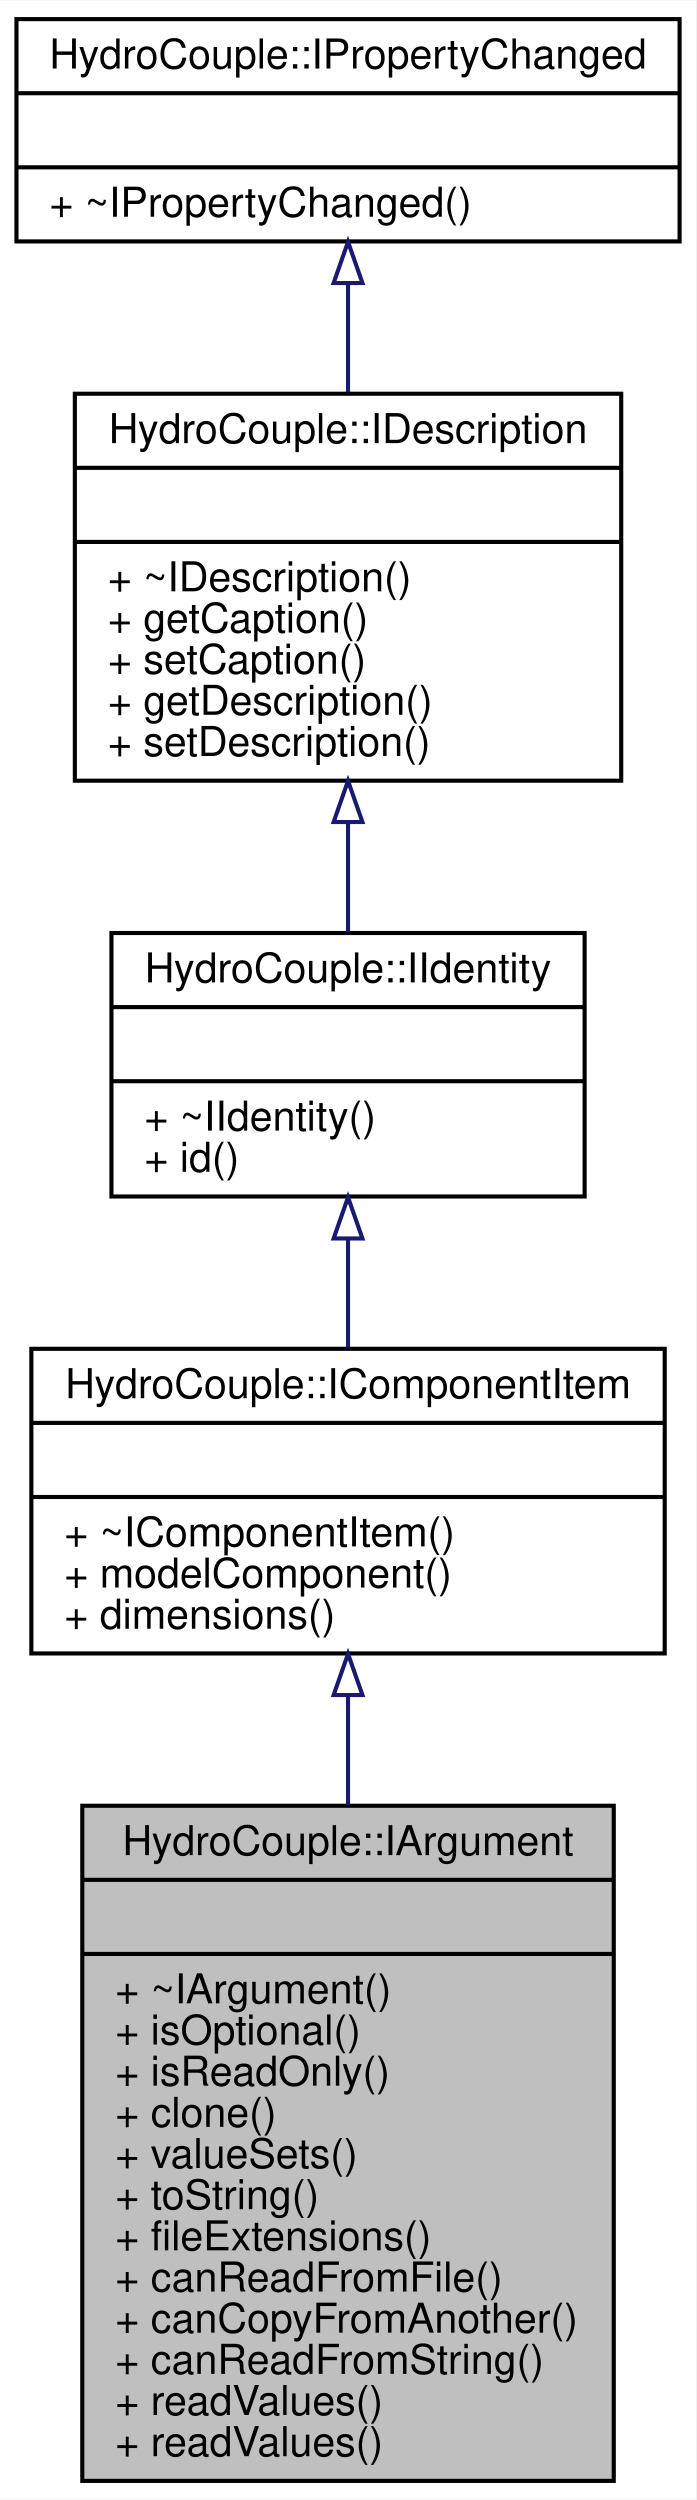
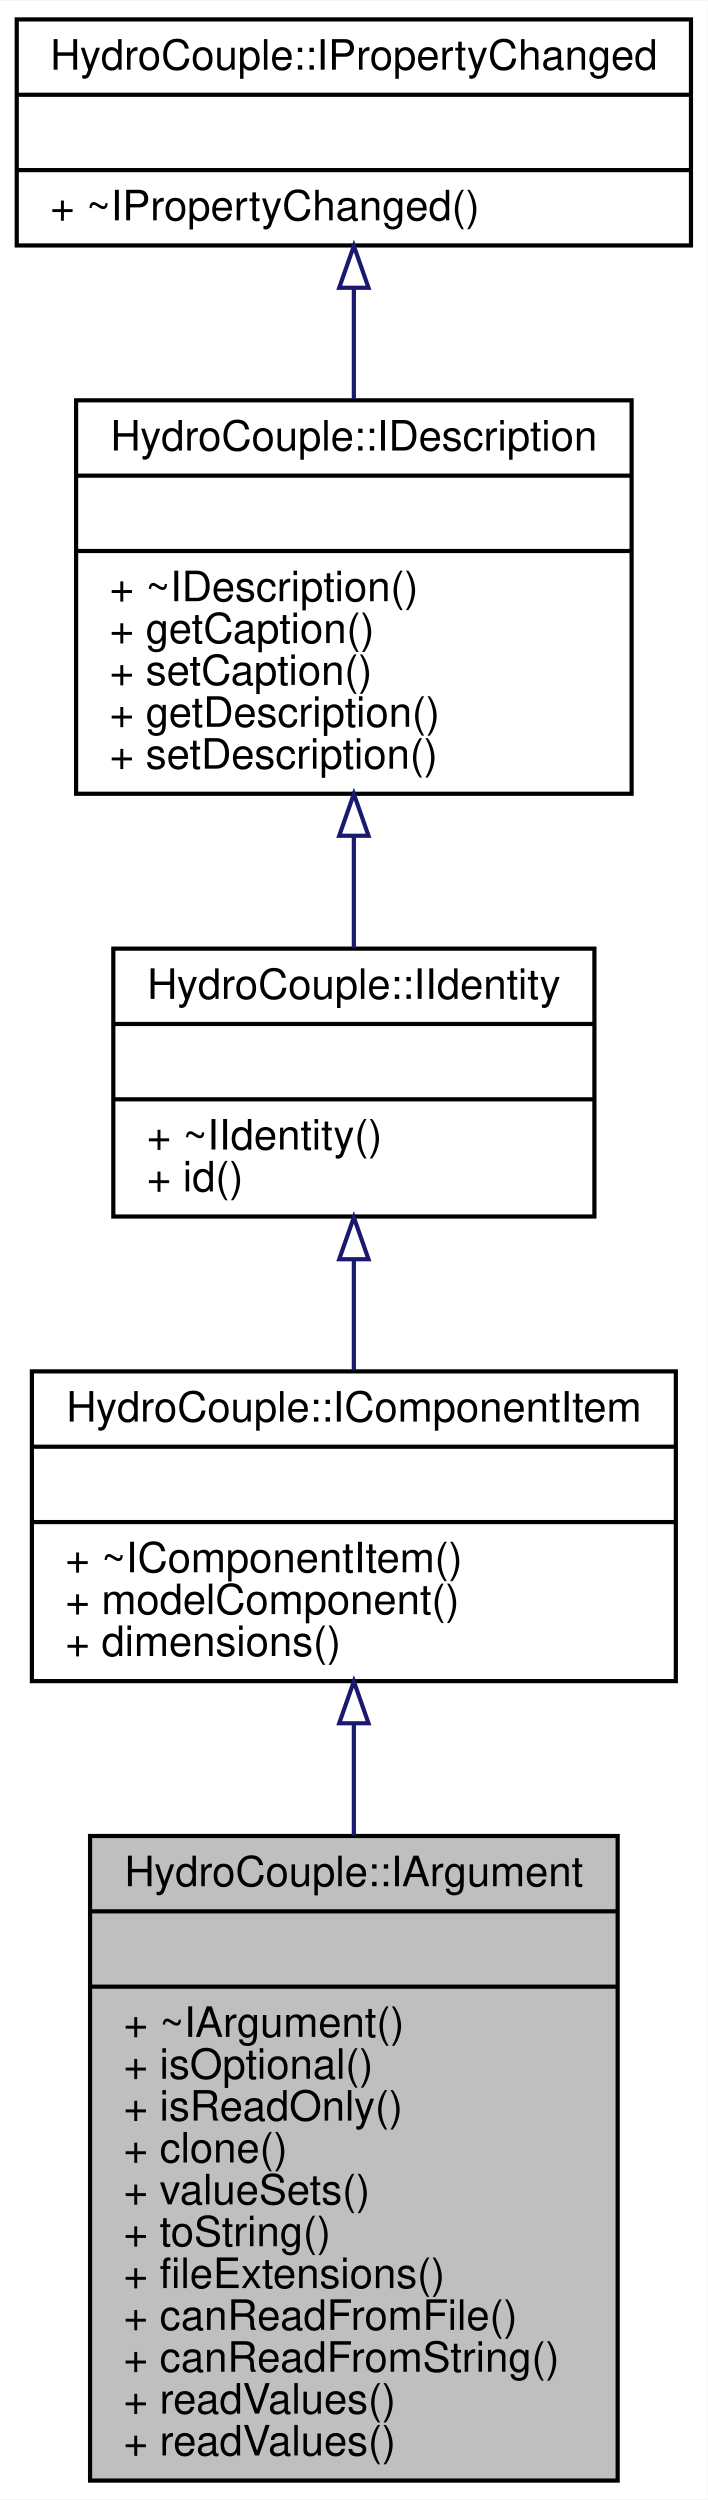
- <svg xmlns="http://www.w3.org/2000/svg" xmlns:xlink="http://www.w3.org/1999/xlink" width="169pt" height="607pt" viewBox="0.00 0.00 169.08 607.00">
-   <g id="graph0" class="graph" transform="scale(1 1) rotate(0) translate(4 603)">
-     <polygon fill="white" stroke="none" points="-4,4 -4,-603 165.083,-603 165.083,4 -4,4" />
+ <svg xmlns="http://www.w3.org/2000/svg" xmlns:xlink="http://www.w3.org/1999/xlink" width="169pt" height="597pt" viewBox="0.00 0.00 169.08 597.00">
+   <g id="graph0" class="graph" transform="scale(1 1) rotate(0) translate(4 593)">
+     <polygon fill="white" stroke="none" points="-4,4 -4,-593 165.083,-593 165.083,4 -4,4" />
    <g id="node1" class="node">
-       <polygon fill="#bfbfbf" stroke="black" points="15.991,-0.5 15.991,-164.5 145.092,-164.5 145.092,-0.5 15.991,-0.5" />
-       <text text-anchor="middle" x="80.541" y="-152.5" font-family="Helvetica,sans-Serif" font-size="10.00">HydroCouple::IArgument</text>
-       <polyline fill="none" stroke="black" points="15.991,-146.5 145.092,-146.5 " />
-       <text text-anchor="middle" x="80.541" y="-134.5" font-family="Helvetica,sans-Serif" font-size="10.00"> </text>
-       <polyline fill="none" stroke="black" points="15.991,-128.5 145.092,-128.5 " />
-       <text text-anchor="start" x="23.991" y="-116.5" font-family="Helvetica,sans-Serif" font-size="10.00">+ ~IArgument()</text>
-       <text text-anchor="start" x="23.991" y="-106.5" font-family="Helvetica,sans-Serif" font-size="10.00">+ isOptional()</text>
-       <text text-anchor="start" x="23.991" y="-96.5" font-family="Helvetica,sans-Serif" font-size="10.00">+ isReadOnly()</text>
-       <text text-anchor="start" x="23.991" y="-86.5" font-family="Helvetica,sans-Serif" font-size="10.00">+ clone()</text>
-       <text text-anchor="start" x="23.991" y="-76.5" font-family="Helvetica,sans-Serif" font-size="10.00">+ valueSets()</text>
-       <text text-anchor="start" x="23.991" y="-66.5" font-family="Helvetica,sans-Serif" font-size="10.00">+ toString()</text>
-       <text text-anchor="start" x="23.991" y="-56.5" font-family="Helvetica,sans-Serif" font-size="10.00">+ fileExtensions()</text>
-       <text text-anchor="start" x="23.991" y="-46.5" font-family="Helvetica,sans-Serif" font-size="10.00">+ canReadFromFile()</text>
-       <text text-anchor="start" x="23.991" y="-36.5" font-family="Helvetica,sans-Serif" font-size="10.00">+ canCopyFromAnother()</text>
-       <text text-anchor="start" x="23.991" y="-26.5" font-family="Helvetica,sans-Serif" font-size="10.00">+ canReadFromString()</text>
-       <text text-anchor="start" x="23.991" y="-16.5" font-family="Helvetica,sans-Serif" font-size="10.00">+ readValues()</text>
-       <text text-anchor="start" x="23.991" y="-6.5" font-family="Helvetica,sans-Serif" font-size="10.00">+ readValues()</text>
+       <polygon fill="#bfbfbf" stroke="black" points="17.515,-0.5 17.515,-154.5 143.568,-154.5 143.568,-0.5 17.515,-0.5" />
+       <text text-anchor="middle" x="80.541" y="-142.5" font-family="Helvetica,sans-Serif" font-size="10.00">HydroCouple::IArgument</text>
+       <polyline fill="none" stroke="black" points="17.515,-136.5 143.568,-136.5 " />
+       <text text-anchor="middle" x="80.541" y="-124.5" font-family="Helvetica,sans-Serif" font-size="10.00"> </text>
+       <polyline fill="none" stroke="black" points="17.515,-118.5 143.568,-118.5 " />
+       <text text-anchor="start" x="25.515" y="-106.5" font-family="Helvetica,sans-Serif" font-size="10.00">+ ~IArgument()</text>
+       <text text-anchor="start" x="25.515" y="-96.5" font-family="Helvetica,sans-Serif" font-size="10.00">+ isOptional()</text>
+       <text text-anchor="start" x="25.515" y="-86.5" font-family="Helvetica,sans-Serif" font-size="10.00">+ isReadOnly()</text>
+       <text text-anchor="start" x="25.515" y="-76.5" font-family="Helvetica,sans-Serif" font-size="10.00">+ clone()</text>
+       <text text-anchor="start" x="25.515" y="-66.5" font-family="Helvetica,sans-Serif" font-size="10.00">+ valueSets()</text>
+       <text text-anchor="start" x="25.515" y="-56.5" font-family="Helvetica,sans-Serif" font-size="10.00">+ toString()</text>
+       <text text-anchor="start" x="25.515" y="-46.5" font-family="Helvetica,sans-Serif" font-size="10.00">+ fileExtensions()</text>
+       <text text-anchor="start" x="25.515" y="-36.5" font-family="Helvetica,sans-Serif" font-size="10.00">+ canReadFromFile()</text>
+       <text text-anchor="start" x="25.515" y="-26.5" font-family="Helvetica,sans-Serif" font-size="10.00">+ canReadFromString()</text>
+       <text text-anchor="start" x="25.515" y="-16.5" font-family="Helvetica,sans-Serif" font-size="10.00">+ readValues()</text>
+       <text text-anchor="start" x="25.515" y="-6.5" font-family="Helvetica,sans-Serif" font-size="10.00">+ readValues()</text>
    </g>
    <g id="node2" class="node">
      <g id="a_node2">
        <a xlink:href="class_hydro_couple_1_1_i_component_item.html" target="_top" xlink:title="IComponentItem is a fundamental unit of data for a component. ">
-           <polygon fill="white" stroke="black" points="3.618,-201.5 3.618,-275.5 157.465,-275.5 157.465,-201.5 3.618,-201.5" />
-           <text text-anchor="middle" x="80.541" y="-263.5" font-family="Helvetica,sans-Serif" font-size="10.00">HydroCouple::IComponentItem</text>
-           <polyline fill="none" stroke="black" points="3.618,-257.5 157.465,-257.5 " />
-           <text text-anchor="middle" x="80.541" y="-245.5" font-family="Helvetica,sans-Serif" font-size="10.00"> </text>
-           <polyline fill="none" stroke="black" points="3.618,-239.5 157.465,-239.5 " />
-           <text text-anchor="start" x="11.618" y="-227.5" font-family="Helvetica,sans-Serif" font-size="10.00">+ ~IComponentItem()</text>
-           <text text-anchor="start" x="11.618" y="-217.5" font-family="Helvetica,sans-Serif" font-size="10.00">+ modelComponent()</text>
-           <text text-anchor="start" x="11.618" y="-207.5" font-family="Helvetica,sans-Serif" font-size="10.00">+ dimensions()</text>
+           <polygon fill="white" stroke="black" points="3.618,-191.5 3.618,-265.5 157.465,-265.5 157.465,-191.5 3.618,-191.5" />
+           <text text-anchor="middle" x="80.541" y="-253.5" font-family="Helvetica,sans-Serif" font-size="10.00">HydroCouple::IComponentItem</text>
+           <polyline fill="none" stroke="black" points="3.618,-247.5 157.465,-247.5 " />
+           <text text-anchor="middle" x="80.541" y="-235.5" font-family="Helvetica,sans-Serif" font-size="10.00"> </text>
+           <polyline fill="none" stroke="black" points="3.618,-229.5 157.465,-229.5 " />
+           <text text-anchor="start" x="11.618" y="-217.5" font-family="Helvetica,sans-Serif" font-size="10.00">+ ~IComponentItem()</text>
+           <text text-anchor="start" x="11.618" y="-207.5" font-family="Helvetica,sans-Serif" font-size="10.00">+ modelComponent()</text>
+           <text text-anchor="start" x="11.618" y="-197.5" font-family="Helvetica,sans-Serif" font-size="10.00">+ dimensions()</text>
        </a>
      </g>
    </g>
    <g id="edge1" class="edge">
-       <path fill="none" stroke="midnightblue" d="M80.541,-191.391C80.541,-182.918 80.541,-173.847 80.541,-164.697" />
-       <polygon fill="none" stroke="midnightblue" points="77.042,-191.394 80.541,-201.394 84.042,-191.394 77.042,-191.394" />
+       <path fill="none" stroke="midnightblue" d="M80.541,-181.359C80.541,-172.835 80.541,-163.728 80.541,-154.589" />
+       <polygon fill="none" stroke="midnightblue" points="77.042,-181.431 80.541,-191.431 84.042,-181.431 77.042,-181.431" />
    </g>
    <g id="node3" class="node">
      <g id="a_node3">
-         <a xlink:href="class_hydro_couple_1_1_i_identity.html" target="_top" xlink:title="IIdentity interface class defines a method to get the Id of an HydroCouple entity.  IIdentity extends the IDescription interface class, and therefore has, next to the id, a caption and a description. ">
-           <polygon fill="white" stroke="black" points="23.071,-312.5 23.071,-376.5 138.012,-376.5 138.012,-312.5 23.071,-312.5" />
-           <text text-anchor="middle" x="80.541" y="-364.5" font-family="Helvetica,sans-Serif" font-size="10.00">HydroCouple::IIdentity</text>
-           <polyline fill="none" stroke="black" points="23.071,-358.5 138.012,-358.5 " />
-           <text text-anchor="middle" x="80.541" y="-346.5" font-family="Helvetica,sans-Serif" font-size="10.00"> </text>
-           <polyline fill="none" stroke="black" points="23.071,-340.5 138.012,-340.5 " />
-           <text text-anchor="start" x="31.071" y="-328.5" font-family="Helvetica,sans-Serif" font-size="10.00">+ ~IIdentity()</text>
-           <text text-anchor="start" x="31.071" y="-318.5" font-family="Helvetica,sans-Serif" font-size="10.00">+ id()</text>
+         <a xlink:href="class_hydro_couple_1_1_i_identity.html" target="_top" xlink:title="IIdentity interface class defines a method to get the Id of an HydroCouple entity. ">
+           <polygon fill="white" stroke="black" points="23.071,-302.5 23.071,-366.5 138.012,-366.5 138.012,-302.5 23.071,-302.5" />
+           <text text-anchor="middle" x="80.541" y="-354.5" font-family="Helvetica,sans-Serif" font-size="10.00">HydroCouple::IIdentity</text>
+           <polyline fill="none" stroke="black" points="23.071,-348.5 138.012,-348.5 " />
+           <text text-anchor="middle" x="80.541" y="-336.5" font-family="Helvetica,sans-Serif" font-size="10.00"> </text>
+           <polyline fill="none" stroke="black" points="23.071,-330.5 138.012,-330.5 " />
+           <text text-anchor="start" x="31.071" y="-318.5" font-family="Helvetica,sans-Serif" font-size="10.00">+ ~IIdentity()</text>
+           <text text-anchor="start" x="31.071" y="-308.5" font-family="Helvetica,sans-Serif" font-size="10.00">+ id()</text>
        </a>
      </g>
    </g>
    <g id="edge2" class="edge">
-       <path fill="none" stroke="midnightblue" d="M80.541,-302.282C80.541,-293.531 80.541,-284.353 80.541,-275.801" />
-       <polygon fill="none" stroke="midnightblue" points="77.042,-302.297 80.541,-312.297 84.042,-302.297 77.042,-302.297" />
+       <path fill="none" stroke="midnightblue" d="M80.541,-292.282C80.541,-283.531 80.541,-274.353 80.541,-265.801" />
+       <polygon fill="none" stroke="midnightblue" points="77.042,-292.297 80.541,-302.297 84.042,-292.297 77.042,-292.297" />
    </g>
    <g id="node4" class="node">
      <g id="a_node4">
        <a xlink:href="class_hydro_couple_1_1_i_description.html" target="_top" xlink:title="IDescription interface class provides descriptive information on a HydroCouple object. ">
-           <polygon fill="white" stroke="black" points="14.182,-413.5 14.182,-507.5 146.901,-507.5 146.901,-413.5 14.182,-413.5" />
-           <text text-anchor="middle" x="80.541" y="-495.5" font-family="Helvetica,sans-Serif" font-size="10.00">HydroCouple::IDescription</text>
-           <polyline fill="none" stroke="black" points="14.182,-489.5 146.901,-489.5 " />
-           <text text-anchor="middle" x="80.541" y="-477.5" font-family="Helvetica,sans-Serif" font-size="10.00"> </text>
-           <polyline fill="none" stroke="black" points="14.182,-471.5 146.901,-471.5 " />
-           <text text-anchor="start" x="22.182" y="-459.5" font-family="Helvetica,sans-Serif" font-size="10.00">+ ~IDescription()</text>
-           <text text-anchor="start" x="22.182" y="-449.5" font-family="Helvetica,sans-Serif" font-size="10.00">+ getCaption()</text>
-           <text text-anchor="start" x="22.182" y="-439.5" font-family="Helvetica,sans-Serif" font-size="10.00">+ setCaption()</text>
-           <text text-anchor="start" x="22.182" y="-429.5" font-family="Helvetica,sans-Serif" font-size="10.00">+ getDescription()</text>
-           <text text-anchor="start" x="22.182" y="-419.5" font-family="Helvetica,sans-Serif" font-size="10.00">+ setDescription()</text>
+           <polygon fill="white" stroke="black" points="14.182,-403.5 14.182,-497.5 146.901,-497.5 146.901,-403.5 14.182,-403.5" />
+           <text text-anchor="middle" x="80.541" y="-485.5" font-family="Helvetica,sans-Serif" font-size="10.00">HydroCouple::IDescription</text>
+           <polyline fill="none" stroke="black" points="14.182,-479.5 146.901,-479.5 " />
+           <text text-anchor="middle" x="80.541" y="-467.5" font-family="Helvetica,sans-Serif" font-size="10.00"> </text>
+           <polyline fill="none" stroke="black" points="14.182,-461.5 146.901,-461.5 " />
+           <text text-anchor="start" x="22.182" y="-449.5" font-family="Helvetica,sans-Serif" font-size="10.00">+ ~IDescription()</text>
+           <text text-anchor="start" x="22.182" y="-439.5" font-family="Helvetica,sans-Serif" font-size="10.00">+ getCaption()</text>
+           <text text-anchor="start" x="22.182" y="-429.5" font-family="Helvetica,sans-Serif" font-size="10.00">+ setCaption()</text>
+           <text text-anchor="start" x="22.182" y="-419.5" font-family="Helvetica,sans-Serif" font-size="10.00">+ getDescription()</text>
+           <text text-anchor="start" x="22.182" y="-409.5" font-family="Helvetica,sans-Serif" font-size="10.00">+ setDescription()</text>
        </a>
      </g>
    </g>
    <g id="edge3" class="edge">
-       <path fill="none" stroke="midnightblue" d="M80.541,-403.212C80.541,-394.081 80.541,-384.926 80.541,-376.684" />
-       <polygon fill="none" stroke="midnightblue" points="77.042,-403.46 80.541,-413.46 84.042,-403.46 77.042,-403.46" />
+       <path fill="none" stroke="midnightblue" d="M80.541,-393.212C80.541,-384.081 80.541,-374.926 80.541,-366.684" />
+       <polygon fill="none" stroke="midnightblue" points="77.042,-393.46 80.541,-403.46 84.042,-393.46 77.042,-393.46" />
    </g>
    <g id="node5" class="node">
      <g id="a_node5">
        <a xlink:href="class_hydro_couple_1_1_i_property_changed.html" target="_top" xlink:title="IPropertyChanged interface is used to emit signal/event when a property of an object changes...">
-           <polygon fill="white" stroke="black" points="0,-544.5 0,-598.5 161.083,-598.5 161.083,-544.5 0,-544.5" />
-           <text text-anchor="middle" x="80.541" y="-586.5" font-family="Helvetica,sans-Serif" font-size="10.00">HydroCouple::IPropertyChanged</text>
-           <polyline fill="none" stroke="black" points="0,-580.5 161.083,-580.5 " />
-           <text text-anchor="middle" x="80.541" y="-568.5" font-family="Helvetica,sans-Serif" font-size="10.00"> </text>
-           <polyline fill="none" stroke="black" points="0,-562.5 161.083,-562.5 " />
-           <text text-anchor="start" x="8" y="-550.5" font-family="Helvetica,sans-Serif" font-size="10.00">+ ~IPropertyChanged()</text>
+           <polygon fill="white" stroke="black" points="0,-534.5 0,-588.5 161.083,-588.5 161.083,-534.5 0,-534.5" />
+           <text text-anchor="middle" x="80.541" y="-576.5" font-family="Helvetica,sans-Serif" font-size="10.00">HydroCouple::IPropertyChanged</text>
+           <polyline fill="none" stroke="black" points="0,-570.5 161.083,-570.5 " />
+           <text text-anchor="middle" x="80.541" y="-558.5" font-family="Helvetica,sans-Serif" font-size="10.00"> </text>
+           <polyline fill="none" stroke="black" points="0,-552.5 161.083,-552.5 " />
+           <text text-anchor="start" x="8" y="-540.5" font-family="Helvetica,sans-Serif" font-size="10.00">+ ~IPropertyChanged()</text>
        </a>
      </g>
    </g>
    <g id="edge4" class="edge">
-       <path fill="none" stroke="midnightblue" d="M80.541,-534.141C80.541,-525.716 80.541,-516.639 80.541,-507.851" />
-       <polygon fill="none" stroke="midnightblue" points="77.042,-534.392 80.541,-544.392 84.042,-534.392 77.042,-534.392" />
+       <path fill="none" stroke="midnightblue" d="M80.541,-524.141C80.541,-515.716 80.541,-506.639 80.541,-497.851" />
+       <polygon fill="none" stroke="midnightblue" points="77.042,-524.392 80.541,-534.392 84.042,-524.392 77.042,-524.392" />
    </g>
  </g>
</svg>
